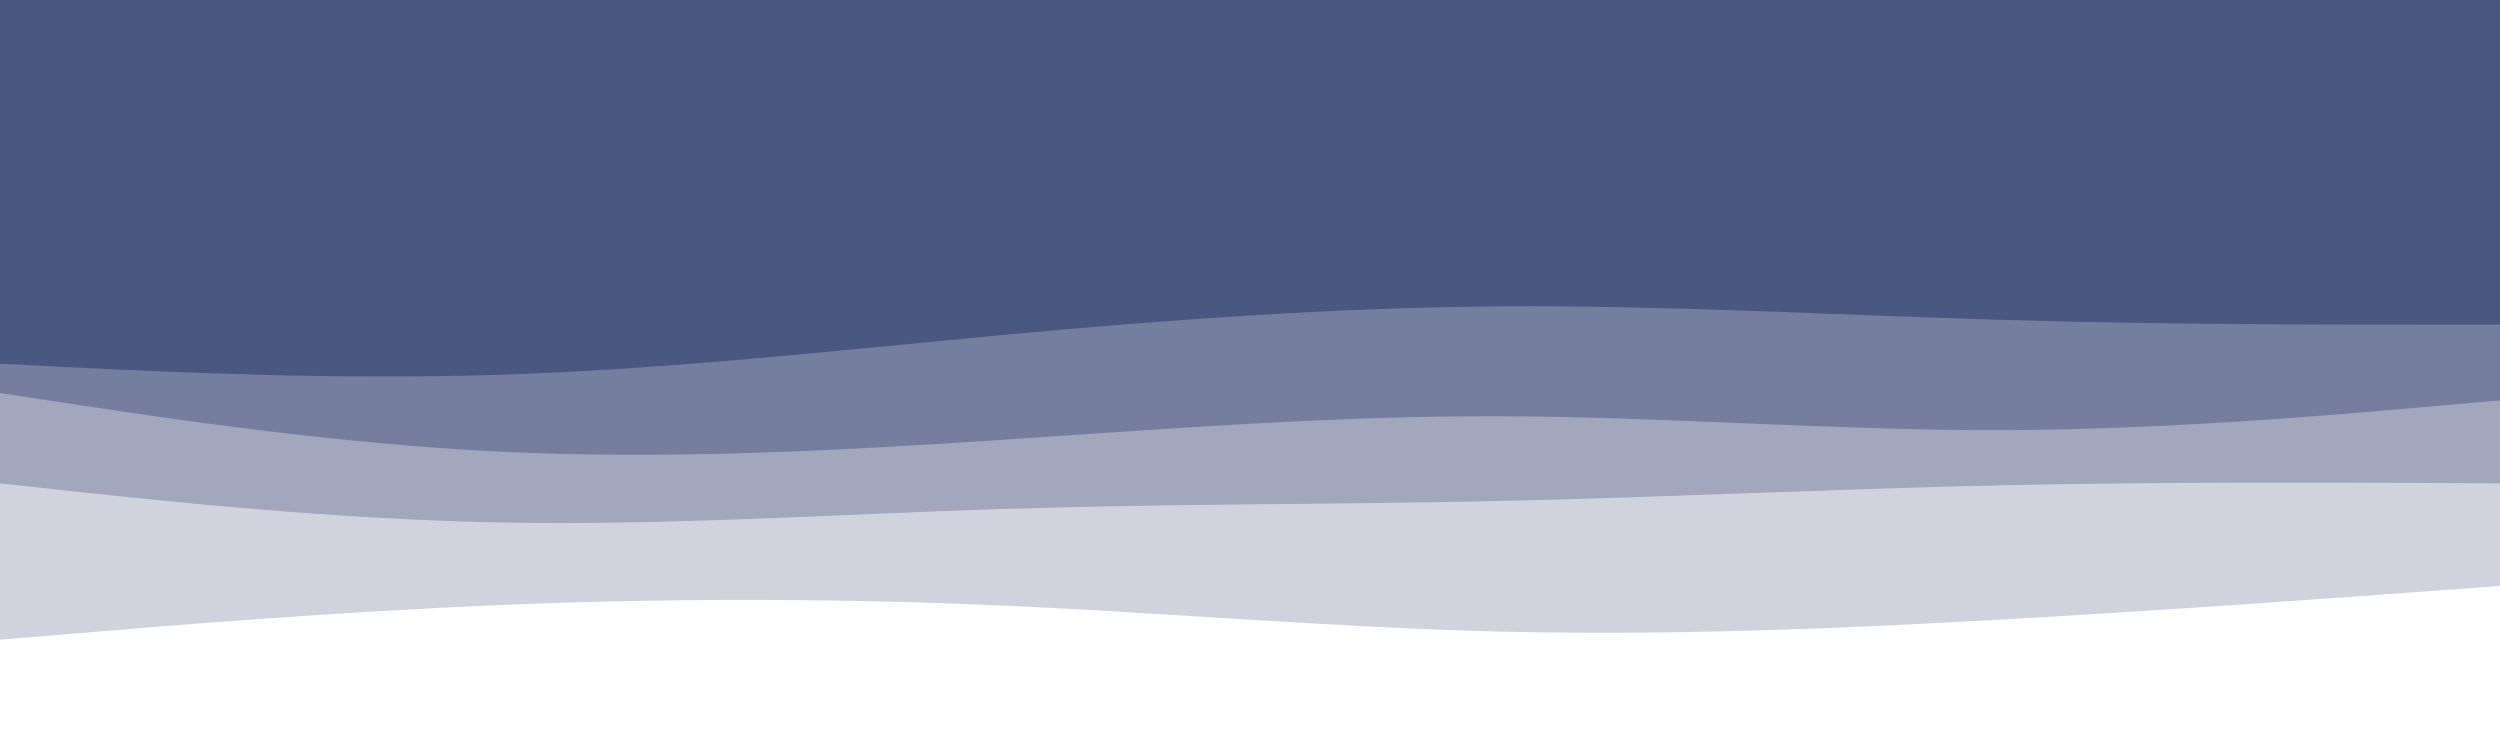
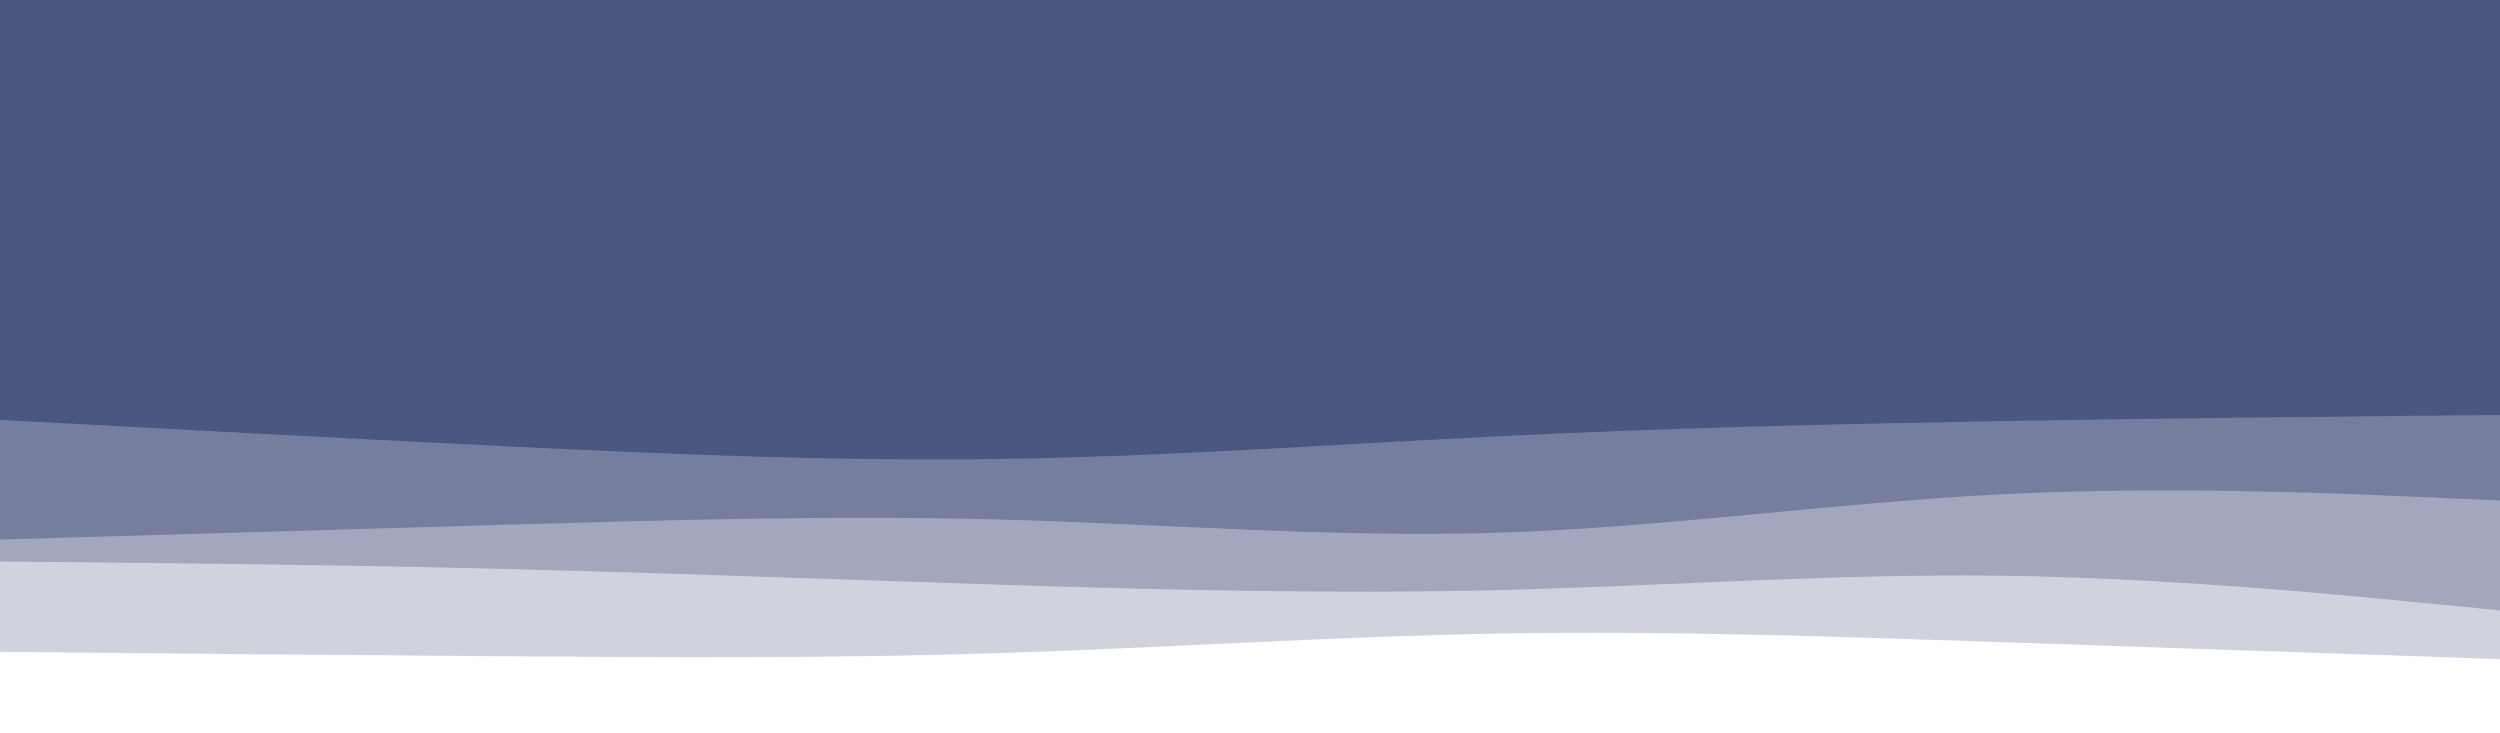
<svg xmlns="http://www.w3.org/2000/svg" id="visual" viewBox="0 0 1024 300" width="1024" height="300" version="1.1">
  <rect x="0" y="0" width="1024" height="300" fill="#4a5881" />
-   <path d="M0 91L34.2 88.3C68.3 85.7 136.7 80.3 205 84.2C273.3 88 341.7 101 409.8 109.5C478 118 546 122 614.2 122.3C682.3 122.7 750.7 119.3 819 113.2C887.3 107 955.7 98 989.8 93.5L1024 89L1024 301L989.8 301C955.7 301 887.3 301 819 301C750.7 301 682.3 301 614.2 301C546 301 478 301 409.8 301C341.7 301 273.3 301 205 301C136.7 301 68.3 301 34.2 301L0 301Z" fill="#4a5881" />
-   <path d="M0 149L34.2 150.7C68.3 152.3 136.7 155.7 205 153.5C273.3 151.3 341.7 143.7 409.8 137.3C478 131 546 126 614.2 125.5C682.3 125 750.7 129 819 131C887.3 133 955.7 133 989.8 133L1024 133L1024 301L989.8 301C955.7 301 887.3 301 819 301C750.7 301 682.3 301 614.2 301C546 301 478 301 409.8 301C341.7 301 273.3 301 205 301C136.7 301 68.3 301 34.2 301L0 301Z" fill="#767e9f" />
-   <path d="M0 161L34.2 166.2C68.3 171.3 136.7 181.7 205 185C273.3 188.3 341.7 184.7 409.8 180.2C478 175.7 546 170.3 614.2 170.5C682.3 170.7 750.7 176.3 819 176.2C887.3 176 955.7 170 989.8 167L1024 164L1024 301L989.8 301C955.7 301 887.3 301 819 301C750.7 301 682.3 301 614.2 301C546 301 478 301 409.8 301C341.7 301 273.3 301 205 301C136.7 301 68.3 301 34.2 301L0 301Z" fill="#a2a7be" />
-   <path d="M0 198L34.2 201.7C68.3 205.3 136.7 212.7 205 214C273.3 215.3 341.7 210.7 409.8 208.5C478 206.3 546 206.7 614.2 205.2C682.3 203.7 750.7 200.3 819 198.8C887.3 197.3 955.7 197.7 989.8 197.8L1024 198L1024 301L989.8 301C955.7 301 887.3 301 819 301C750.7 301 682.3 301 614.2 301C546 301 478 301 409.8 301C341.7 301 273.3 301 205 301C136.7 301 68.3 301 34.2 301L0 301Z" fill="#d0d2de" />
-   <path d="M0 262L34.2 259.2C68.3 256.3 136.7 250.7 205 247.8C273.3 245 341.7 245 409.8 248C478 251 546 257 614.2 258.7C682.3 260.3 750.7 257.7 819 253.8C887.3 250 955.7 245 989.8 242.5L1024 240L1024 301L989.8 301C955.7 301 887.3 301 819 301C750.7 301 682.3 301 614.2 301C546 301 478 301 409.8 301C341.7 301 273.3 301 205 301C136.7 301 68.3 301 34.2 301L0 301Z" fill="#ffffff" />
+   <path d="M0 160L34.2 159.2C68.3 158.3 136.7 156.7 205 158.2C273.3 159.7 341.7 164.3 409.8 167.2C478 170 546 171 614.2 172.7C682.3 174.3 750.7 176.7 819 171.2C887.3 165.7 955.7 152.3 989.8 145.7L1024 139L1024 301L989.8 301C955.7 301 887.3 301 819 301C750.7 301 682.3 301 614.2 301C546 301 478 301 409.8 301C341.7 301 273.3 301 205 301C136.7 301 68.3 301 34.2 301L0 301Z" fill="#4a5881" />
+   <path d="M0 172L34.2 173.8C68.3 175.7 136.7 179.3 205 182.7C273.3 186 341.7 189 409.8 188C478 187 546 182 614.2 178.7C682.3 175.3 750.7 173.7 819 172.5C887.3 171.3 955.7 170.7 989.8 170.3L1024 170L1024 301L989.8 301C955.7 301 887.3 301 819 301C750.7 301 682.3 301 614.2 301C546 301 478 301 409.8 301C341.7 301 273.3 301 205 301C136.7 301 68.3 301 34.2 301L0 301Z" fill="#767e9f" />
+   <path d="M0 221L34.2 220C68.3 219 136.7 217 205 215C273.3 213 341.7 211 409.8 212.8C478 214.7 546 220.3 614.2 218.2C682.3 216 750.7 206 819 202.5C887.3 199 955.7 202 989.8 203.5L1024 205L1024 301L989.8 301C955.7 301 887.3 301 819 301C750.7 301 682.3 301 614.2 301C546 301 478 301 409.8 301C341.7 301 273.3 301 205 301C136.7 301 68.3 301 34.2 301L0 301Z" fill="#a2a7be" />
+   <path d="M0 230L34.2 230.3C68.3 230.7 136.7 231.3 205 233C273.3 234.7 341.7 237.3 409.8 239.5C478 241.7 546 243.3 614.2 241.7C682.3 240 750.7 235 819 235.8C887.3 236.7 955.7 243.3 989.8 246.7L1024 250L1024 301L989.8 301C955.7 301 887.3 301 819 301C750.7 301 682.3 301 614.2 301C546 301 478 301 409.8 301C341.7 301 273.3 301 205 301C136.7 301 68.3 301 34.2 301L0 301Z" fill="#d0d2de" />
+   <path d="M0 267L34.2 267.3C68.3 267.7 136.7 268.3 205 268.8C273.3 269.3 341.7 269.7 409.8 267.5C478 265.3 546 260.7 614.2 259.5C682.3 258.3 750.7 260.7 819 263C887.3 265.3 955.7 267.7 989.8 268.8L1024 270L1024 301L989.8 301C955.7 301 887.3 301 819 301C750.7 301 682.3 301 614.2 301C546 301 478 301 409.8 301C341.7 301 273.3 301 205 301C136.7 301 68.3 301 34.2 301L0 301Z" fill="#ffffff" />
</svg>
